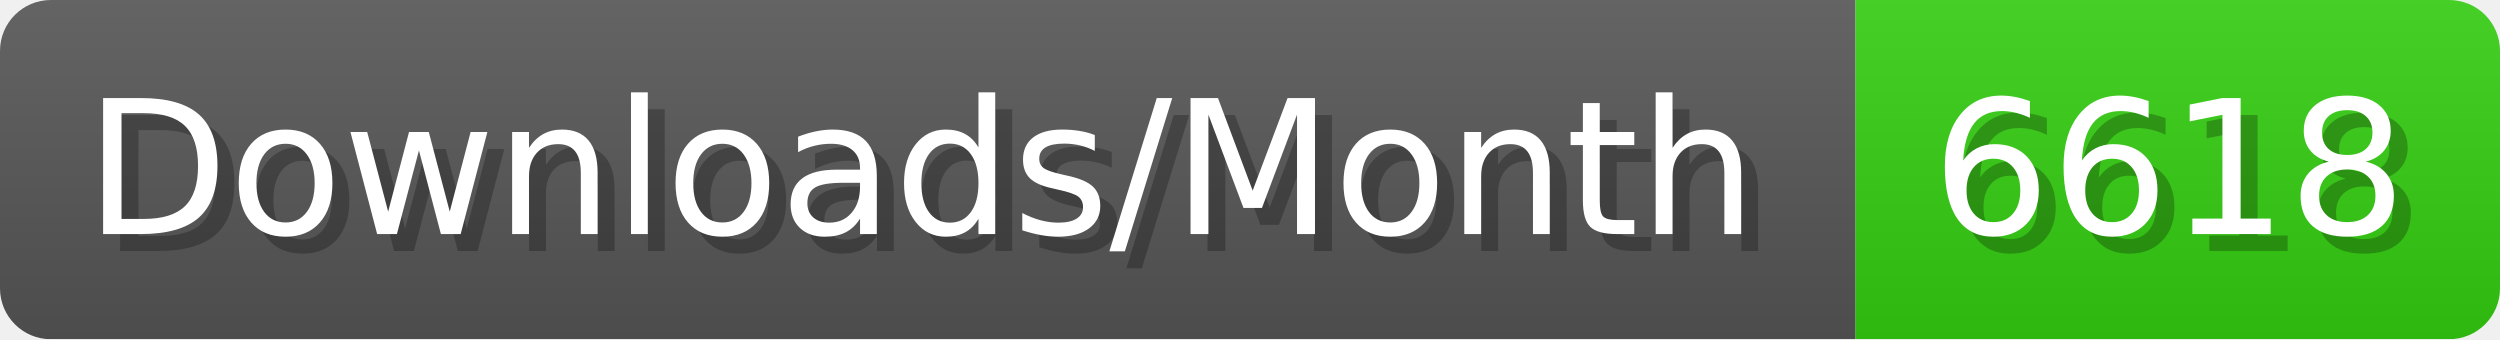
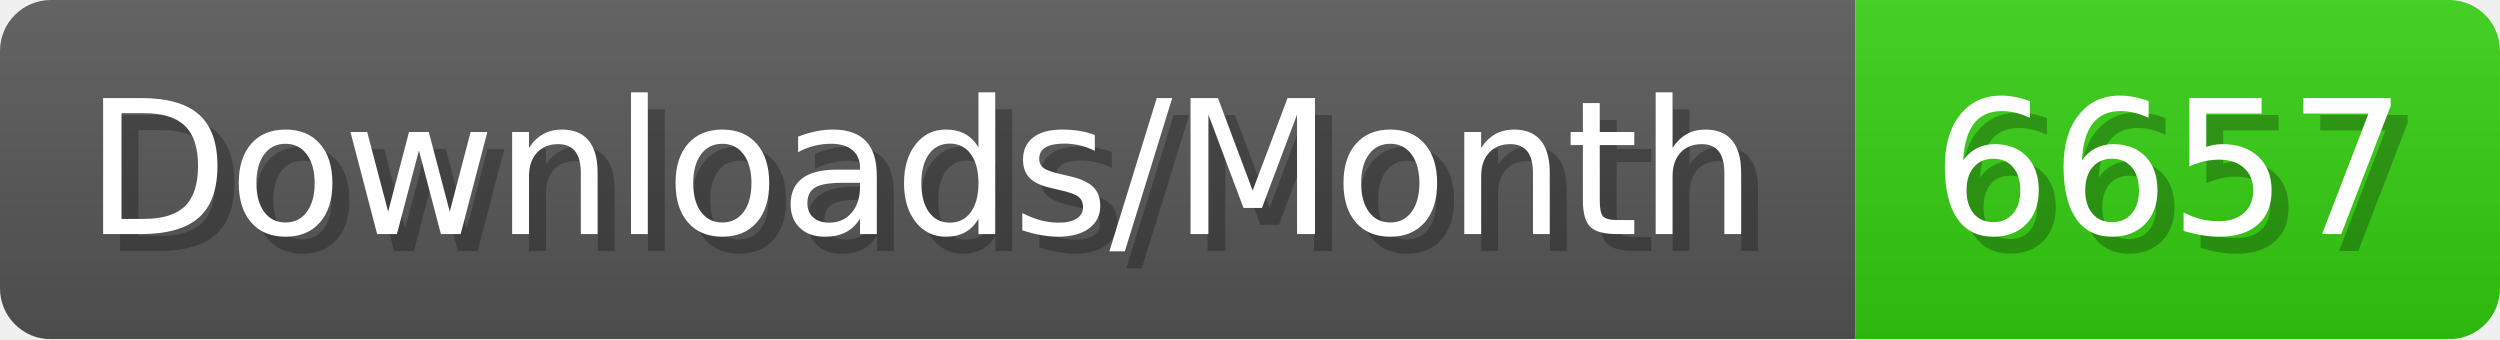
- <svg xmlns="http://www.w3.org/2000/svg" width="147.4" height="20" viewBox="0 0 1474 200" role="img" aria-label="Downloads/Month: 6618">
+ <svg xmlns="http://www.w3.org/2000/svg" width="147.4" height="20" viewBox="0 0 1474 200" role="img" aria-label="Downloads/Month: 6657">
  <linearGradient id="YlXUI" x2="0" y2="100%">
    <stop offset="0" stop-opacity=".1" stop-color="#EEE" />
    <stop offset="1" stop-opacity=".1" />
  </linearGradient>
  <mask id="JHhop">
    <rect width="1474" height="200" rx="30" fill="#FFF" />
  </mask>
  <g mask="url(#JHhop)">
    <rect width="1094" height="200" fill="#555" />
    <rect width="380" height="200" fill="#3C1" x="1094" />
    <rect width="1474" height="200" fill="url(#YlXUI)" />
  </g>
  <g aria-hidden="true" fill="#fff" text-anchor="start" font-family="Verdana,DejaVu Sans,sans-serif" font-size="110">
    <text x="60" y="148" textLength="994" fill="#000" opacity="0.25">Downloads/Month</text>
    <text x="50" y="138" textLength="994">Downloads/Month</text>
-     <text x="1149" y="148" textLength="280" fill="#000" opacity="0.25">6618</text>
-     <text x="1139" y="138" textLength="280">6618</text>
+     <text x="1149" y="148" textLength="280" fill="#000" opacity="0.25">6657</text>
+     <text x="1139" y="138" textLength="280">6657</text>
  </g>
</svg>
